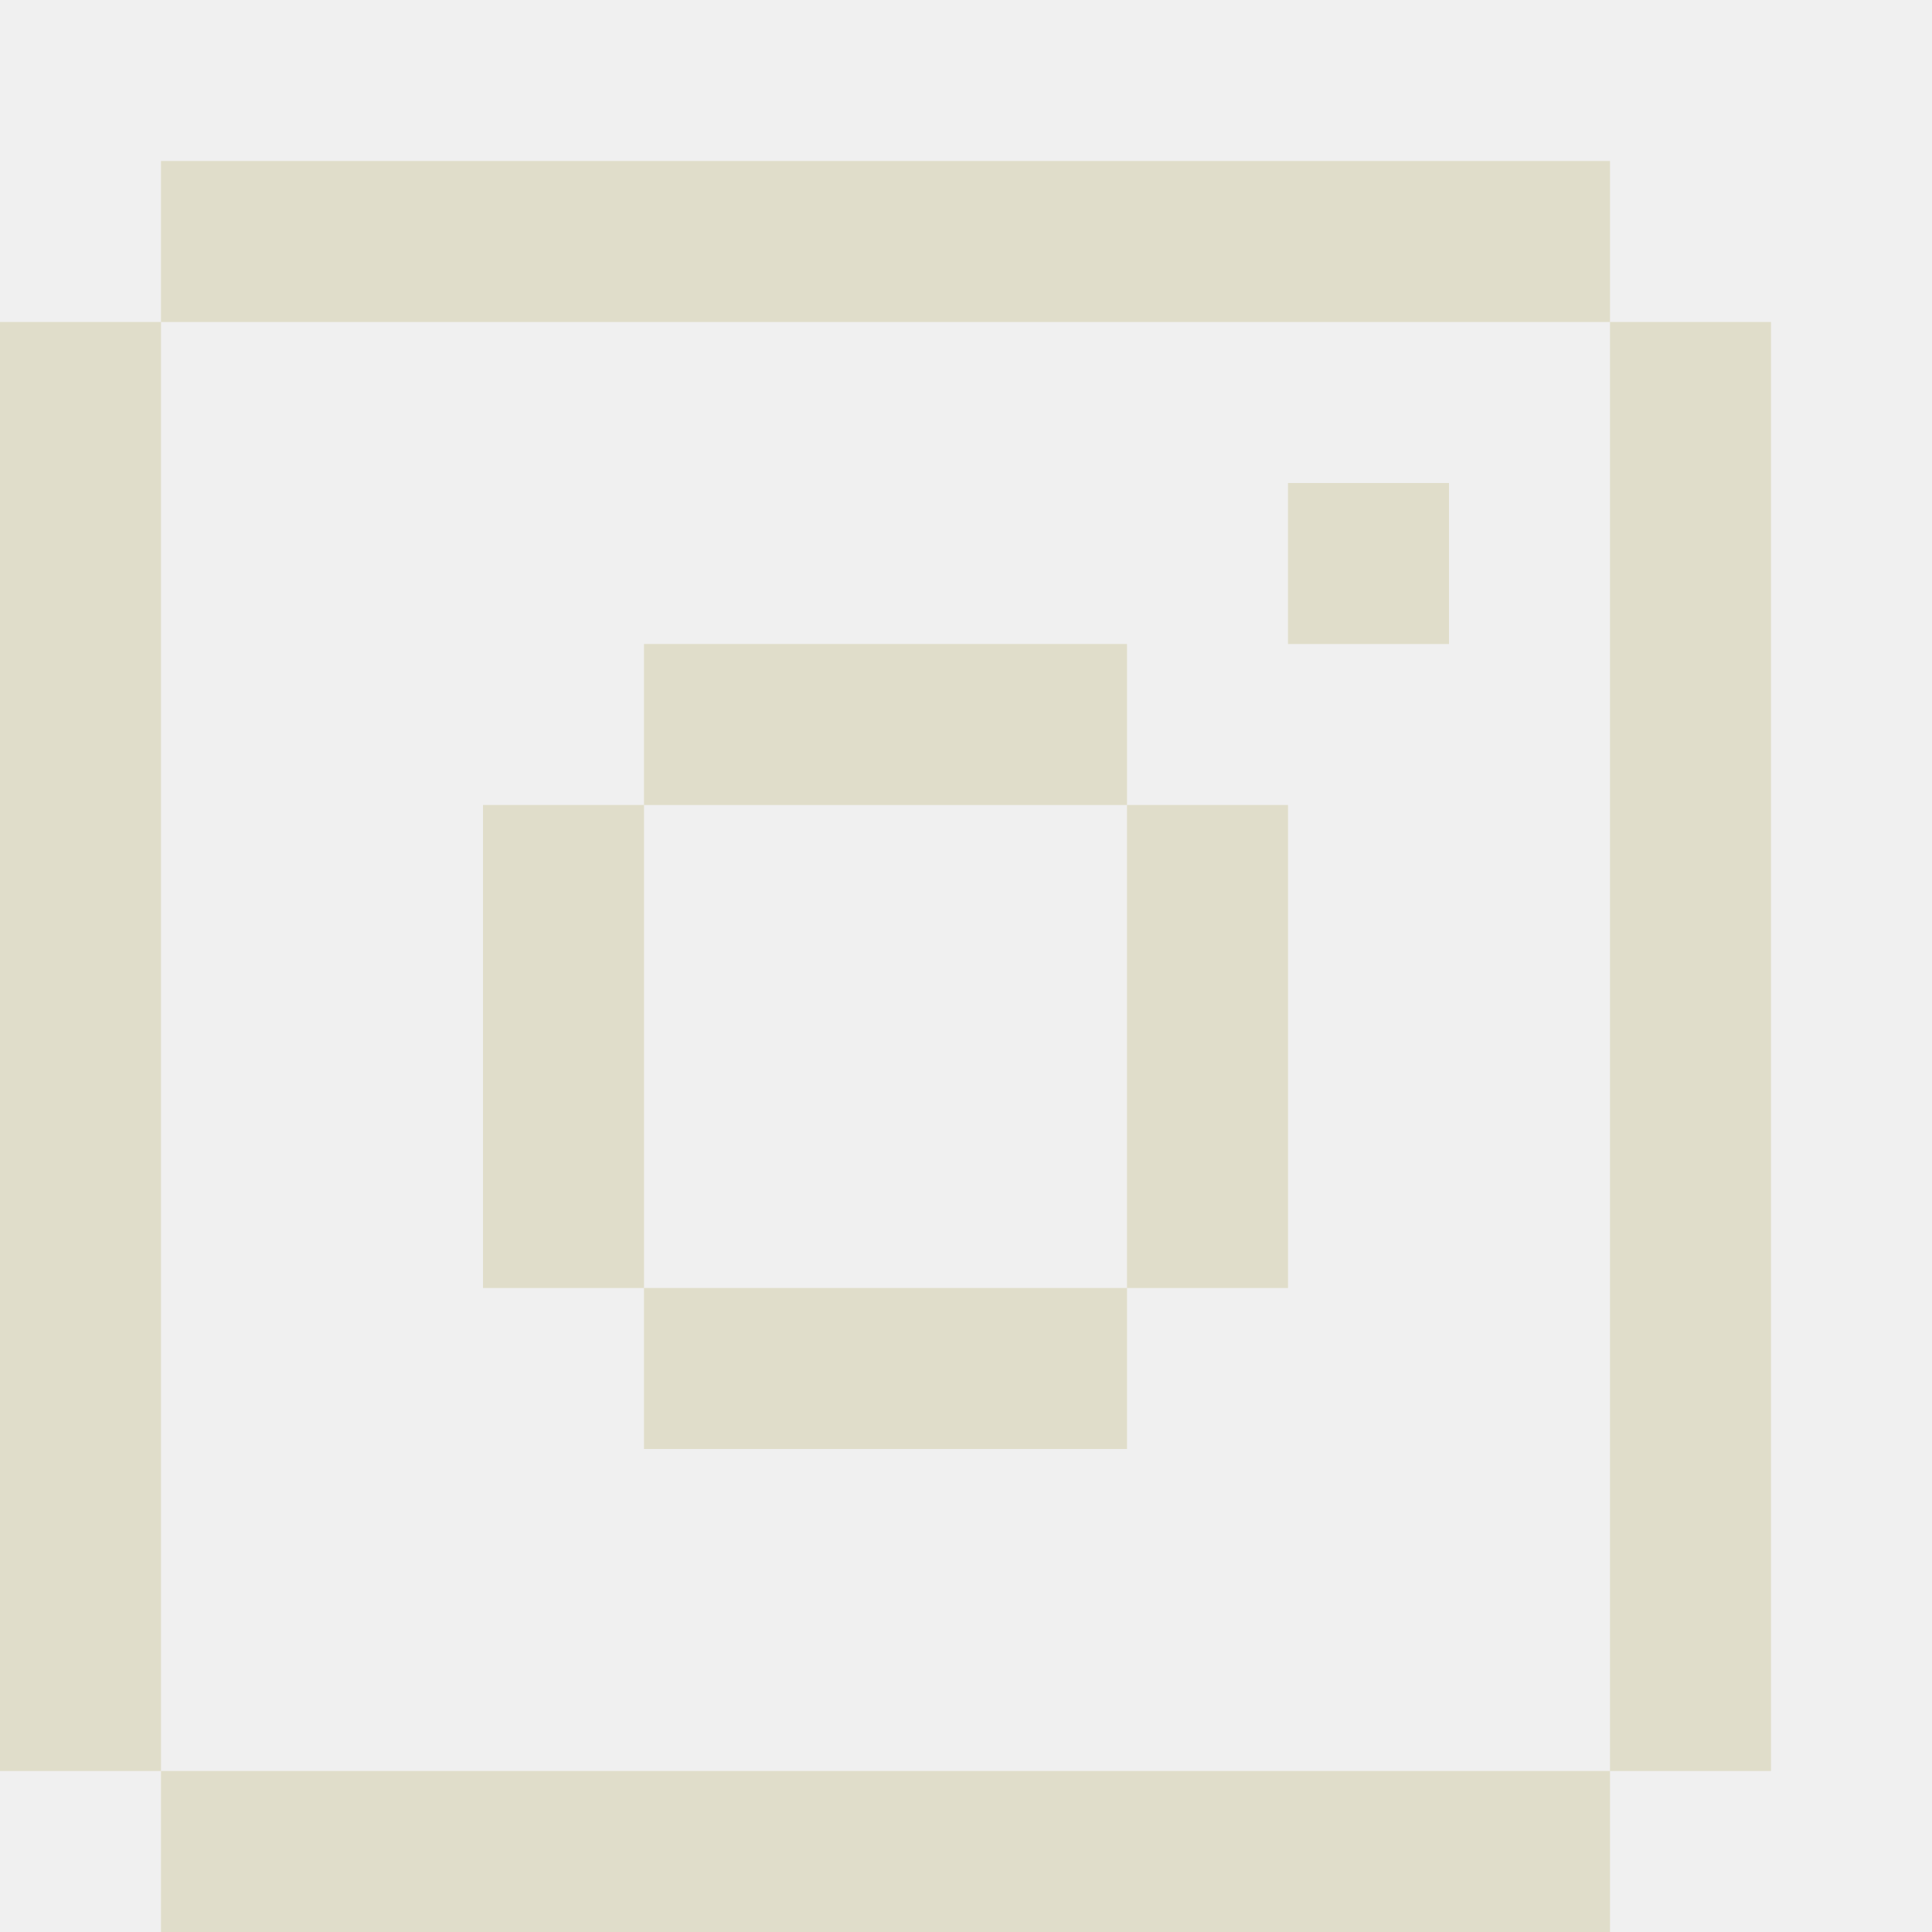
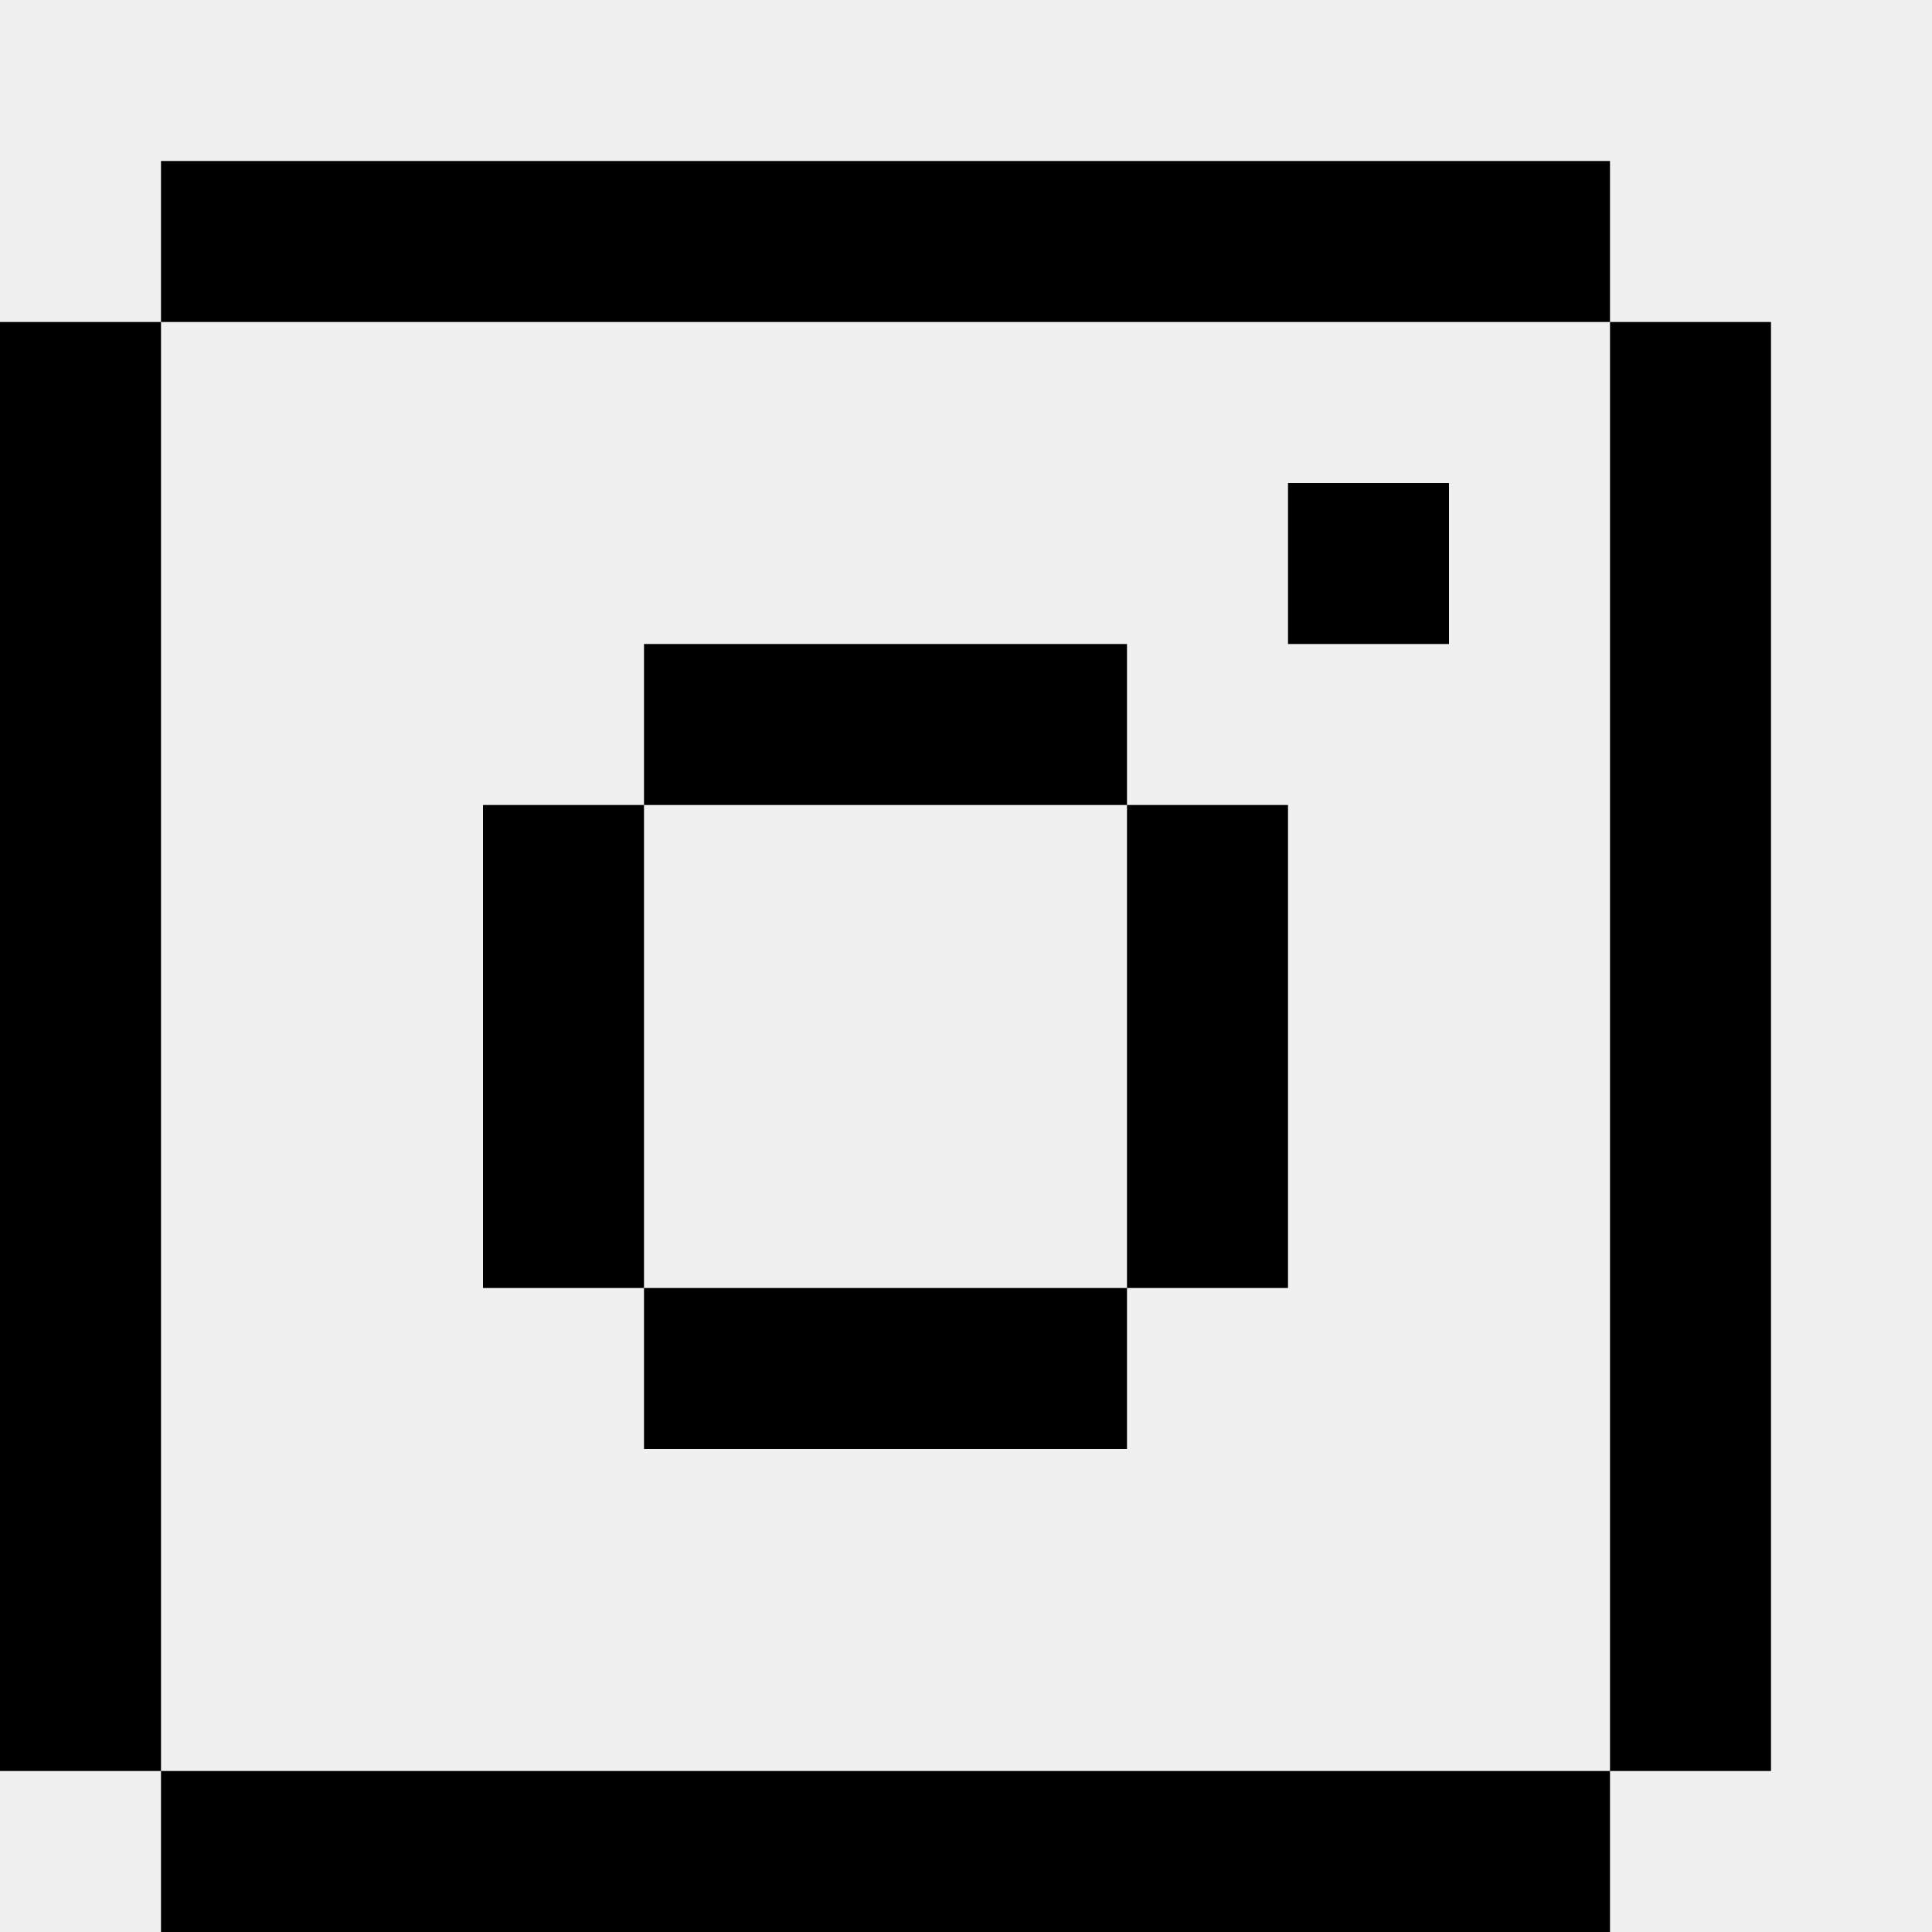
<svg xmlns="http://www.w3.org/2000/svg" width="24" height="24" viewBox="0 0 24 24" fill="none">
  <g clip-path="url(#clip0_8_476)">
-     <path d="M2 4H0V22H2V4ZM2 4H20V2H2V4ZM2 24H20V22H2V24ZM6 16H8V10H6V16ZM8 18H14V16H8V18ZM8 10H14V8H8V10ZM14 16H16V10H14V16ZM20 22H22V4H20V22ZM16 8H18V6H16V8Z" fill="#E0DDCA" />
+     <path d="M2 4H0V22H2V4ZM2 4H20V2H2V4ZM2 24H20V22H2V24ZM6 16H8V10H6V16ZM8 18H14V16H8V18ZM8 10H14V8H8V10ZM14 16H16V10H14V16ZM20 22H22V4H20V22ZM16 8H18V6H16V8Z" fill="currentColor" />
  </g>
  <defs>
    <clipPath id="clip0_8_476">
      <rect width="24" height="24" fill="white" />
    </clipPath>
  </defs>
</svg>
